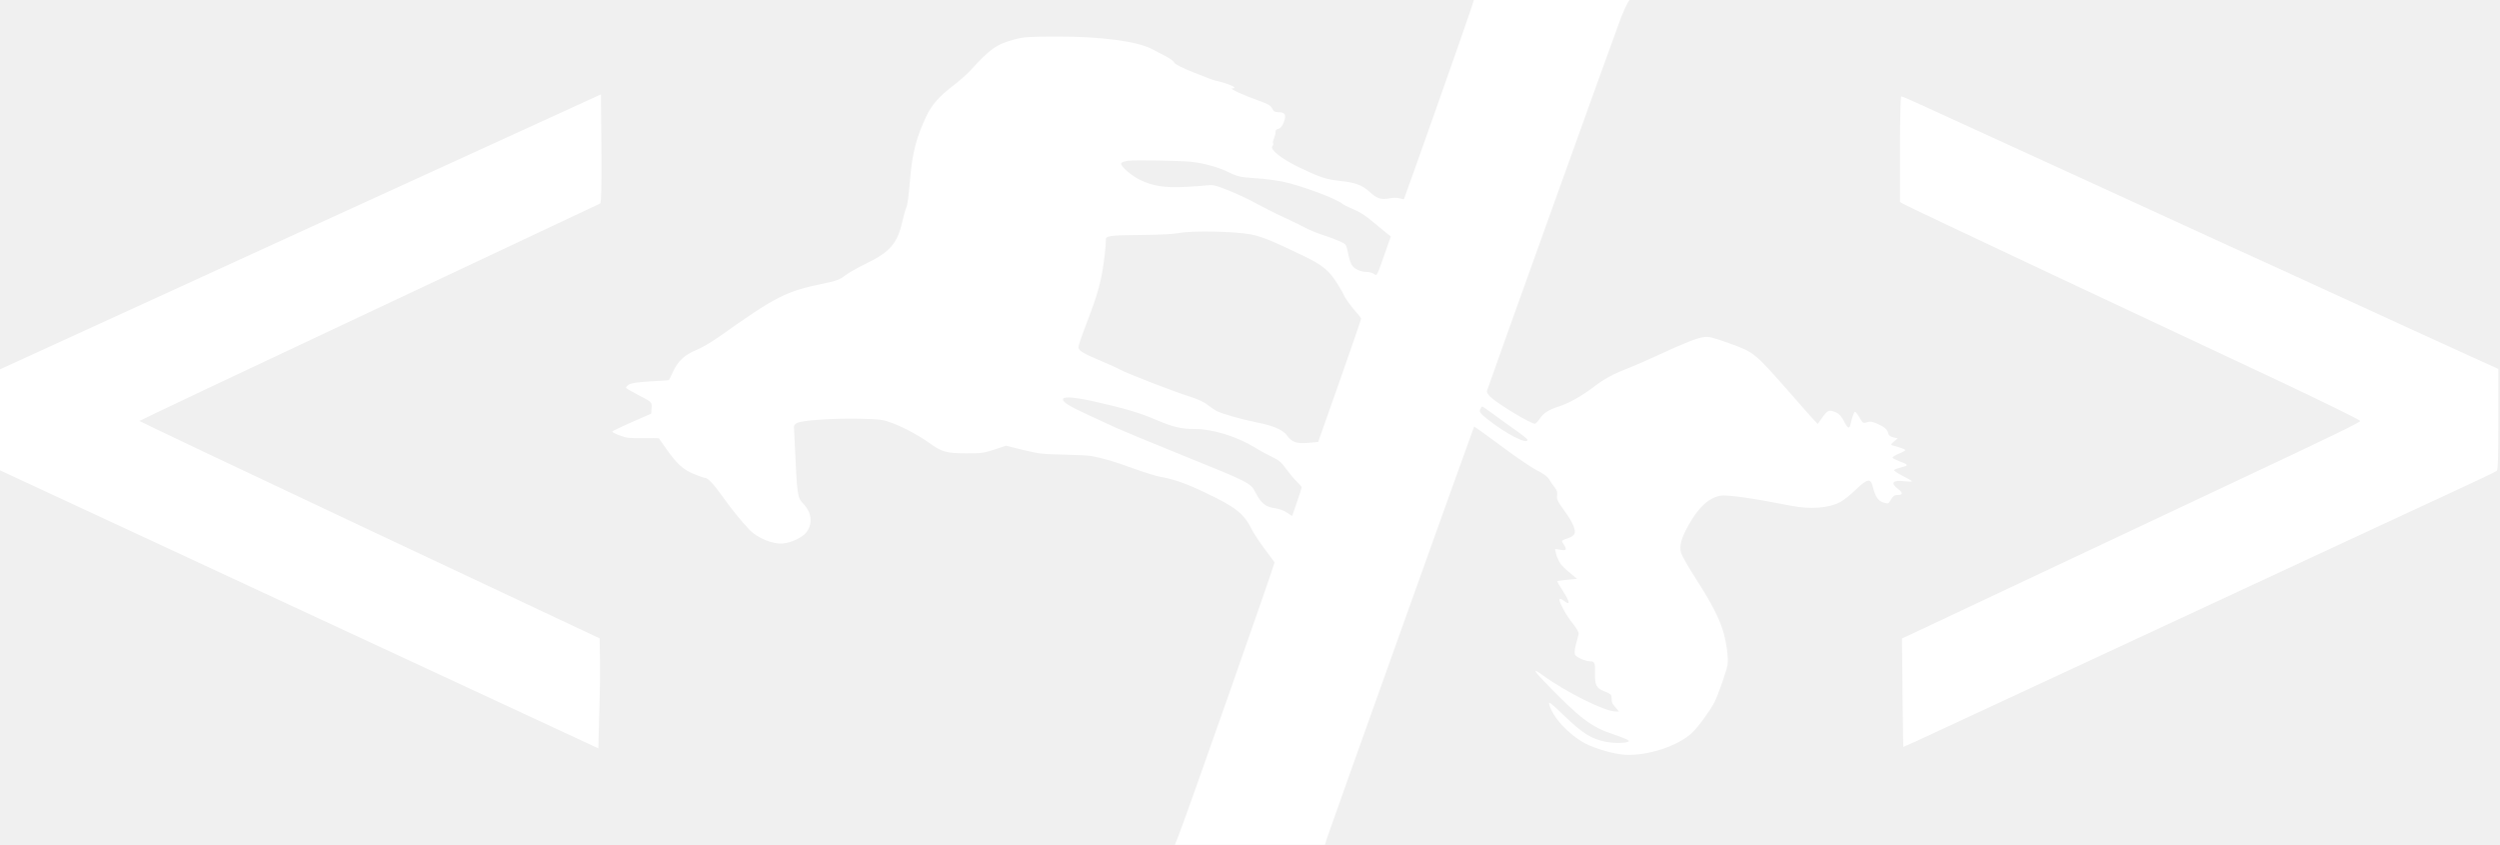
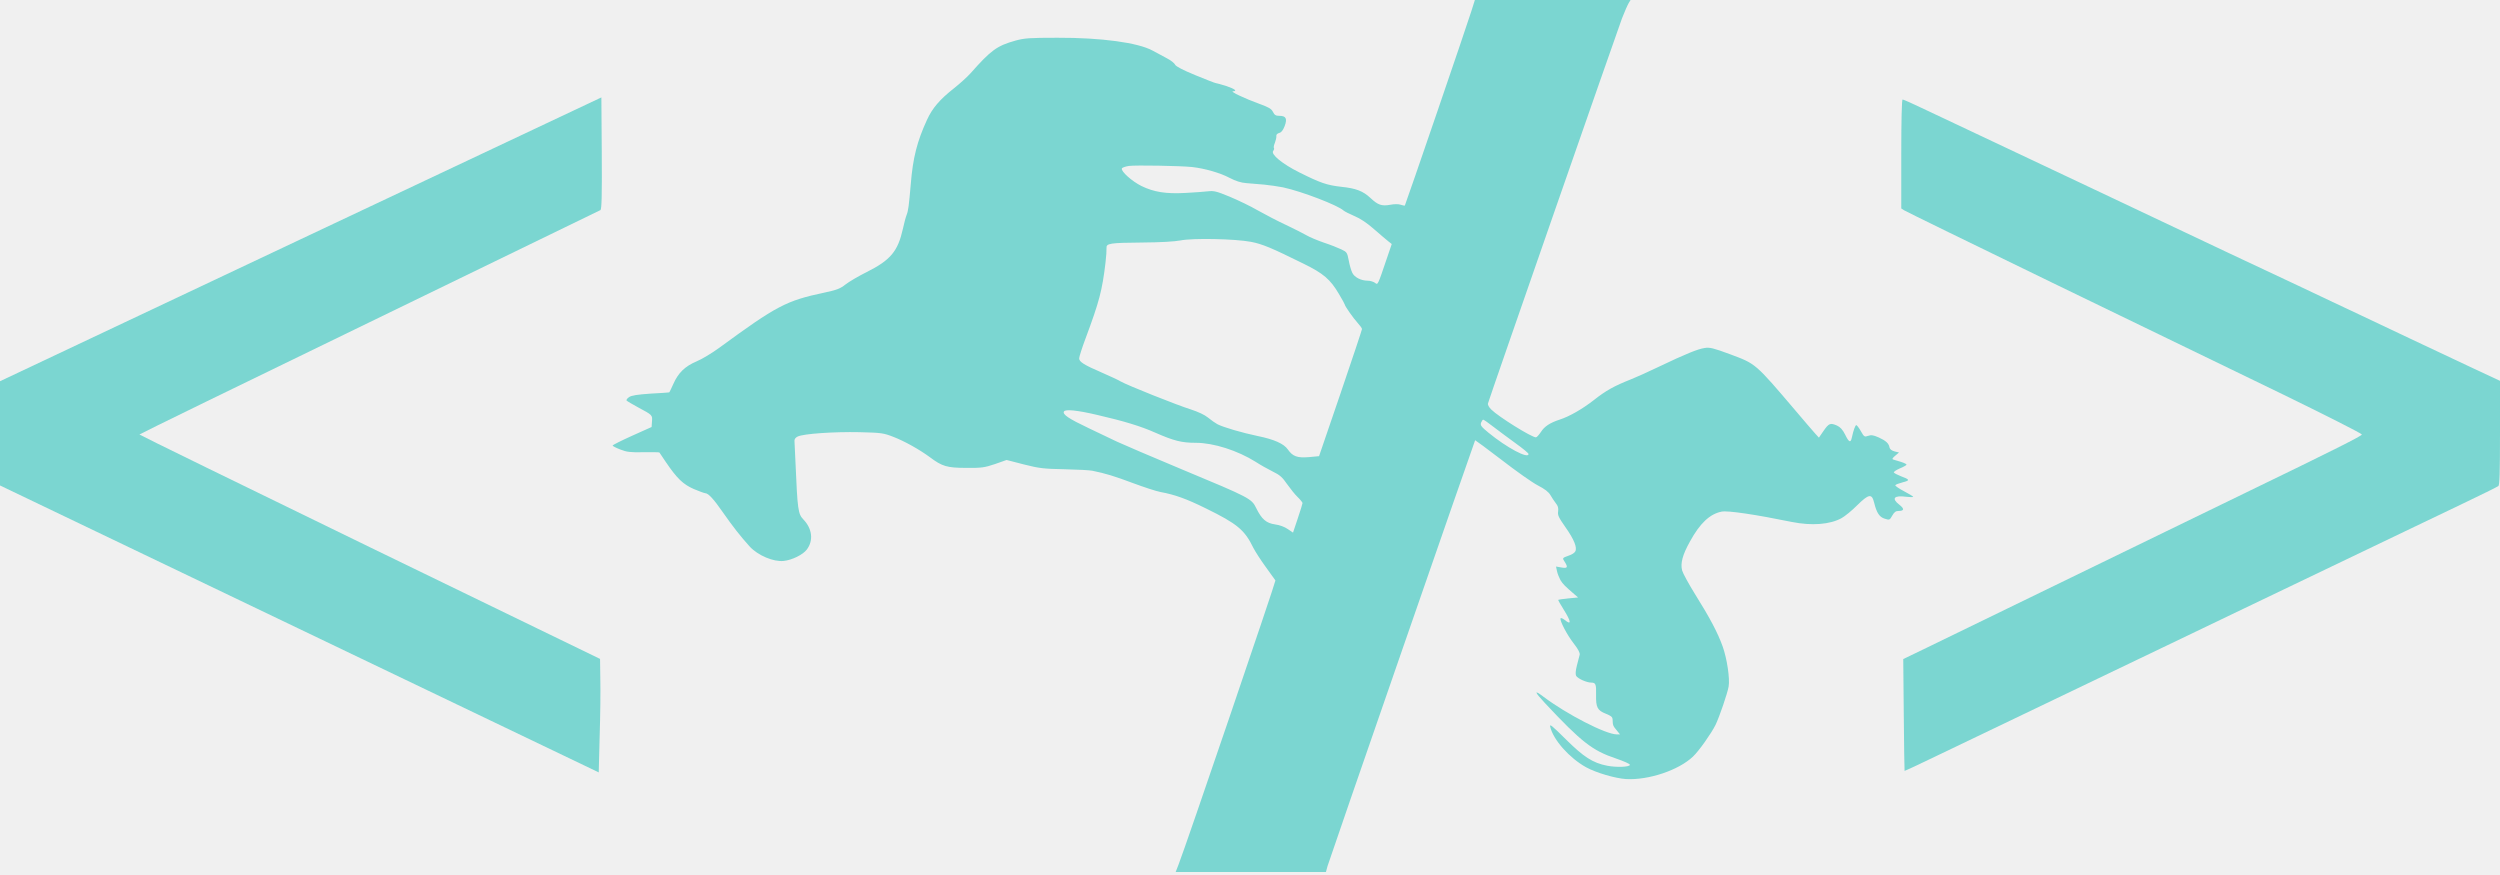
- <svg xmlns="http://www.w3.org/2000/svg" width="145" height="49" viewBox="0 0 145 49" fill="none">
-   <path d="M85.329 0.59C85.13 1.233 81.497 11.507 81.459 11.553C81.451 11.561 81.344 11.546 81.229 11.507C81.099 11.461 80.854 11.461 80.608 11.507C80.118 11.592 79.903 11.523 79.474 11.132C79.037 10.734 78.624 10.581 77.773 10.497C76.937 10.405 76.57 10.282 75.336 9.685C74.355 9.21 73.673 8.667 73.826 8.483C73.872 8.422 73.895 8.345 73.872 8.322C73.841 8.292 73.864 8.162 73.925 8.024C73.979 7.886 74.017 7.717 74.01 7.649C73.995 7.572 74.056 7.503 74.171 7.473C74.301 7.442 74.393 7.327 74.493 7.082C74.654 6.661 74.569 6.508 74.178 6.508C73.972 6.508 73.903 6.462 73.811 6.286C73.719 6.11 73.565 6.025 73.021 5.834C72.194 5.543 71.305 5.137 71.488 5.13C71.772 5.122 71.596 4.992 71.098 4.831C70.814 4.747 70.546 4.67 70.5 4.67C70.462 4.67 69.925 4.471 69.32 4.226C68.584 3.935 68.185 3.729 68.139 3.637C68.101 3.553 67.894 3.392 67.68 3.285C67.465 3.177 67.082 2.978 66.829 2.84C65.986 2.396 63.863 2.113 61.311 2.121C59.694 2.121 59.403 2.144 58.881 2.282C57.808 2.572 57.464 2.817 56.283 4.111C56.084 4.326 55.655 4.701 55.325 4.954C54.482 5.597 54.061 6.079 53.747 6.745C53.179 7.94 52.934 8.866 52.812 10.336C52.704 11.546 52.666 11.844 52.574 12.066C52.52 12.196 52.421 12.556 52.352 12.87C52.061 14.126 51.639 14.616 50.252 15.29C49.777 15.519 49.225 15.833 49.026 15.986C48.727 16.216 48.528 16.293 47.822 16.438C45.585 16.897 45.048 17.173 41.691 19.554C41.278 19.845 40.703 20.182 40.396 20.304C39.722 20.58 39.331 20.948 39.047 21.568C38.925 21.836 38.817 22.05 38.802 22.05C38.787 22.058 38.304 22.088 37.721 22.119C36.947 22.172 36.618 22.218 36.472 22.318C36.365 22.387 36.304 22.479 36.334 22.509C36.373 22.548 36.679 22.724 37.016 22.9C37.829 23.321 37.837 23.321 37.806 23.688L37.783 23.995L36.656 24.485C36.028 24.76 35.522 25.005 35.522 25.036C35.522 25.067 35.721 25.166 35.967 25.258C36.342 25.403 36.557 25.426 37.315 25.411C37.806 25.403 38.22 25.411 38.235 25.426C38.243 25.442 38.411 25.679 38.603 25.955C39.262 26.896 39.614 27.218 40.228 27.478C40.542 27.608 40.848 27.716 40.902 27.716C41.078 27.723 41.385 28.045 41.921 28.795C42.473 29.561 42.933 30.135 43.477 30.717C43.944 31.207 44.849 31.582 45.439 31.521C45.922 31.475 46.558 31.169 46.78 30.885C47.179 30.38 47.102 29.706 46.581 29.186C46.282 28.879 46.244 28.665 46.129 26.031C46.098 25.419 46.067 24.852 46.067 24.768C46.06 24.676 46.136 24.584 46.251 24.531C46.581 24.37 48.39 24.255 49.83 24.286C51.126 24.316 51.225 24.332 51.815 24.554C52.467 24.799 53.325 25.266 53.923 25.694C54.628 26.207 54.919 26.292 56.023 26.292C56.927 26.299 57.08 26.276 57.694 26.077L58.368 25.848L59.38 26.1C60.284 26.322 60.529 26.345 61.732 26.368C62.468 26.383 63.196 26.422 63.342 26.452C64.085 26.598 64.629 26.759 65.679 27.141C66.315 27.371 67.036 27.601 67.289 27.647C68.109 27.792 68.798 28.029 69.917 28.566C71.741 29.431 72.171 29.775 72.676 30.786C72.776 30.977 73.09 31.452 73.381 31.842C73.673 32.233 73.933 32.577 73.956 32.616C73.987 32.669 68.76 47.545 68.331 48.602L68.17 49H72.531H76.884L76.976 48.671C77.068 48.349 85.498 24.791 85.536 24.737C85.544 24.73 86.241 25.227 87.077 25.848C87.912 26.475 88.855 27.118 89.177 27.279C89.575 27.478 89.797 27.647 89.897 27.815C89.974 27.953 90.119 28.152 90.211 28.274C90.341 28.428 90.372 28.543 90.349 28.734C90.311 28.941 90.372 29.071 90.771 29.622C91.284 30.326 91.468 30.786 91.338 30.992C91.299 31.069 91.131 31.169 90.962 31.222C90.587 31.352 90.579 31.352 90.732 31.574C90.932 31.881 90.893 31.95 90.541 31.888L90.227 31.835L90.28 32.087C90.311 32.233 90.403 32.455 90.479 32.593C90.617 32.815 90.748 32.945 91.322 33.419L91.506 33.573L90.939 33.626C90.625 33.657 90.365 33.695 90.349 33.711C90.341 33.718 90.479 33.963 90.671 34.254C91.115 34.943 91.131 35.157 90.717 34.828C90.602 34.744 90.502 34.706 90.487 34.752C90.441 34.889 90.87 35.686 91.254 36.16C91.506 36.474 91.621 36.689 91.598 36.788C91.575 36.873 91.506 37.141 91.437 37.393C91.361 37.692 91.345 37.883 91.391 37.975C91.476 38.128 91.997 38.358 92.273 38.358C92.526 38.358 92.564 38.45 92.549 39.047C92.533 39.744 92.625 39.92 93.108 40.103C93.422 40.226 93.499 40.287 93.507 40.433C93.514 40.747 93.53 40.792 93.737 41.03L93.936 41.267H93.752C93.108 41.267 90.847 40.134 89.514 39.162C88.931 38.733 88.954 38.855 89.59 39.514C91.69 41.688 92.334 42.178 93.683 42.615C94.181 42.783 94.526 42.929 94.511 42.982C94.472 43.105 93.729 43.128 93.192 43.028C92.349 42.867 91.828 42.538 90.786 41.535C89.989 40.77 89.843 40.655 89.889 40.838C90.066 41.573 91.001 42.592 91.966 43.112C92.533 43.419 93.66 43.74 94.288 43.778C95.591 43.847 97.339 43.281 98.166 42.515C98.519 42.194 99.224 41.221 99.477 40.731C99.699 40.287 100.174 38.94 100.236 38.572C100.312 38.128 100.144 37.033 99.898 36.352C99.615 35.571 99.14 34.706 98.289 33.389C97.921 32.815 97.584 32.218 97.538 32.057C97.43 31.659 97.561 31.176 97.99 30.434C98.572 29.4 99.147 28.879 99.829 28.749C100.182 28.68 101.784 28.91 103.906 29.331C105.048 29.553 106.106 29.477 106.78 29.117C106.98 29.009 107.386 28.688 107.692 28.389C108.367 27.746 108.543 27.723 108.673 28.252C108.819 28.826 108.98 29.055 109.287 29.147C109.562 29.232 109.57 29.232 109.723 28.971C109.838 28.772 109.93 28.711 110.091 28.711C110.421 28.711 110.436 28.588 110.13 28.359C109.662 28.007 109.823 27.823 110.528 27.915C110.75 27.938 110.934 27.945 110.934 27.915C110.934 27.892 110.689 27.746 110.398 27.601C110.099 27.448 109.877 27.294 109.9 27.264C109.923 27.226 110.114 27.157 110.329 27.103C110.766 26.996 110.75 26.95 110.221 26.759C110.022 26.682 109.838 26.59 109.815 26.552C109.792 26.514 109.946 26.414 110.16 26.322C110.375 26.238 110.551 26.138 110.551 26.108C110.551 26.077 110.405 26.008 110.229 25.955C110.045 25.901 109.846 25.848 109.785 25.825C109.7 25.802 109.723 25.748 109.892 25.61L110.114 25.426L109.854 25.365C109.685 25.319 109.585 25.243 109.562 25.143C109.524 24.913 109.348 24.76 108.926 24.577C108.62 24.446 108.497 24.431 108.321 24.492C108.114 24.561 108.091 24.554 107.899 24.224C107.792 24.041 107.669 23.887 107.639 23.887C107.577 23.887 107.47 24.178 107.378 24.592C107.309 24.906 107.21 24.86 106.987 24.416C106.842 24.14 106.711 24.002 106.528 23.918C106.129 23.75 106.052 23.78 105.746 24.201L105.47 24.592L105.232 24.339C105.094 24.194 104.596 23.627 104.121 23.084C101.761 20.396 101.822 20.45 100.32 19.906C99.362 19.562 99.14 19.508 98.848 19.554C98.457 19.608 97.752 19.883 96.181 20.611C95.591 20.886 94.871 21.2 94.572 21.315C93.614 21.683 93.124 21.943 92.434 22.471C91.767 22.976 91.016 23.398 90.433 23.581C89.874 23.757 89.552 23.964 89.353 24.27C89.238 24.439 89.108 24.577 89.062 24.577C88.809 24.577 86.893 23.421 86.464 23.007C86.341 22.884 86.257 22.747 86.28 22.67C86.356 22.387 93.805 1.661 94.051 1.034C94.204 0.651 94.38 0.268 94.442 0.168L94.549 -3.8147e-06H90.035H85.521L85.329 0.59ZM69.128 9.387C69.856 9.463 70.776 9.723 71.289 9.991C71.657 10.175 71.948 10.267 72.27 10.29C72.523 10.313 72.99 10.351 73.305 10.374C73.619 10.405 74.109 10.474 74.393 10.527C75.489 10.757 77.566 11.53 77.903 11.829C77.964 11.883 78.248 12.02 78.524 12.135C78.869 12.273 79.252 12.518 79.673 12.878C80.026 13.176 80.401 13.483 80.509 13.567L80.7 13.712L80.44 14.455C79.865 16.093 79.903 16.017 79.719 15.887C79.627 15.825 79.444 15.772 79.298 15.772C78.922 15.772 78.539 15.581 78.416 15.335C78.355 15.221 78.256 14.907 78.21 14.646C78.118 14.187 78.102 14.164 77.773 14.011C77.589 13.927 77.137 13.751 76.769 13.636C76.401 13.513 75.949 13.329 75.757 13.222C75.566 13.115 75.037 12.855 74.569 12.64C74.109 12.434 73.381 12.066 72.96 11.837C72.538 11.599 71.803 11.255 71.312 11.056C70.546 10.749 70.385 10.711 70.048 10.749C69.841 10.772 69.251 10.818 68.745 10.841C67.611 10.902 66.913 10.795 66.185 10.451C65.641 10.191 64.997 9.632 65.051 9.471C65.066 9.417 65.25 9.356 65.457 9.325C65.856 9.272 68.477 9.318 69.128 9.387ZM72.538 13.59C73.197 13.712 73.726 13.927 75.581 14.815C76.754 15.374 77.137 15.695 77.635 16.515C77.826 16.821 77.98 17.096 77.98 17.119C77.98 17.196 78.47 17.877 78.723 18.145C78.861 18.291 78.976 18.444 78.976 18.49C78.976 18.528 78.416 20.159 77.734 22.096L76.485 25.633L75.895 25.687C75.221 25.74 74.96 25.648 74.677 25.258C74.447 24.936 73.895 24.691 72.922 24.5C72.017 24.316 70.929 24.01 70.584 23.834C70.462 23.765 70.216 23.604 70.048 23.466C69.856 23.313 69.488 23.145 69.051 23.007C68.262 22.77 65.334 21.637 64.99 21.438C64.867 21.361 64.384 21.147 63.916 20.948C62.851 20.503 62.575 20.335 62.575 20.136C62.575 20.052 62.744 19.539 62.951 19.003C63.74 16.951 63.909 16.331 64.1 14.777C64.146 14.417 64.169 14.042 64.162 13.942C64.139 13.674 64.346 13.643 66.239 13.628C67.304 13.62 68.093 13.575 68.438 13.513C69.151 13.368 71.626 13.421 72.538 13.59ZM63.61 23.313C65.181 23.666 66.147 23.949 66.997 24.316C68.078 24.776 68.522 24.883 69.343 24.883C70.362 24.883 71.757 25.312 72.814 25.955C73.09 26.131 73.535 26.368 73.803 26.498C74.209 26.69 74.355 26.812 74.631 27.203C74.822 27.463 75.098 27.8 75.251 27.938C75.405 28.083 75.527 28.236 75.527 28.267C75.527 28.305 75.405 28.688 75.251 29.132L74.975 29.928L74.669 29.729C74.493 29.607 74.194 29.5 73.941 29.469C73.427 29.4 73.159 29.178 72.845 28.558C72.569 28.014 72.5 27.976 68.515 26.368C66.79 25.671 65.097 24.967 64.76 24.814C64.422 24.653 63.679 24.309 63.104 24.048C61.97 23.528 61.594 23.283 61.694 23.122C61.778 22.984 62.468 23.053 63.61 23.313ZM86.602 23.987C86.9 24.209 87.475 24.622 87.889 24.913C88.295 25.197 88.632 25.465 88.632 25.511C88.632 25.809 87.36 25.151 86.303 24.309C85.881 23.972 85.828 23.895 85.881 23.75C85.919 23.658 85.973 23.581 86.004 23.581C86.034 23.581 86.31 23.765 86.602 23.987Z" fill="white" />
-   <path d="M17.435 13.444L0 21.422V24.355V27.279L17.359 35.341L34.717 43.403L34.771 41.359C34.809 40.234 34.825 38.802 34.809 38.174L34.794 37.026L21.443 30.747C14.094 27.287 8.085 24.439 8.085 24.416C8.085 24.393 14.079 21.56 21.398 18.122C28.724 14.677 34.763 11.836 34.817 11.806C34.886 11.752 34.909 11.063 34.894 8.606L34.87 5.474L17.435 13.444Z" fill="white" />
-   <path d="M110.245 8.652V11.714L110.421 11.821C110.513 11.883 114.383 13.712 119.02 15.894C123.656 18.069 129.588 20.856 132.202 22.081C134.815 23.313 136.953 24.362 136.953 24.416C136.953 24.492 135.275 25.311 130.477 27.562C129.864 27.846 128.124 28.665 126.607 29.385C120.376 32.317 112.958 35.816 111.701 36.405L110.36 37.033L110.39 40.165C110.406 41.887 110.429 43.304 110.436 43.319C110.444 43.327 111.295 42.944 112.322 42.462C113.348 41.987 116.399 40.57 119.096 39.315C121.794 38.059 124.76 36.681 125.687 36.252C126.615 35.824 128.615 34.889 130.132 34.185C132.776 32.96 137.099 30.954 139.444 29.859C140.057 29.576 141.505 28.902 142.663 28.366C143.82 27.83 144.816 27.356 144.87 27.31C144.939 27.256 144.962 26.567 144.962 24.316V21.399L143.406 20.695C142.555 20.304 140.908 19.554 139.75 19.026C138.593 18.49 137.313 17.908 136.915 17.724C136.516 17.548 135.719 17.181 135.152 16.92C134.585 16.66 133.719 16.262 133.236 16.04C132.753 15.825 130.96 14.999 129.251 14.225C127.542 13.444 124.024 11.829 121.434 10.642C118.843 9.455 115.755 8.039 114.575 7.503C113.394 6.967 111.969 6.316 111.41 6.056C110.85 5.796 110.36 5.589 110.321 5.589C110.275 5.589 110.245 6.768 110.245 8.652Z" fill="white" />
+ <svg xmlns="http://www.w3.org/2000/svg" width="140" height="49" viewBox="0 0 140 49" fill="none">
+   <path d="M82.408 0.588C82.216 1.228 78.707 11.468 78.67 11.514C78.663 11.521 78.559 11.506 78.448 11.468C78.323 11.422 78.086 11.422 77.849 11.468C77.375 11.552 77.168 11.483 76.753 11.094C76.332 10.697 75.932 10.545 75.11 10.461C74.303 10.369 73.948 10.247 72.757 9.652C71.809 9.179 71.15 8.637 71.299 8.454C71.343 8.393 71.365 8.317 71.343 8.294C71.313 8.263 71.335 8.134 71.395 7.996C71.447 7.859 71.484 7.691 71.476 7.622C71.461 7.546 71.521 7.477 71.632 7.447C71.757 7.416 71.846 7.302 71.942 7.058C72.098 6.638 72.016 6.486 71.639 6.486C71.439 6.486 71.373 6.44 71.284 6.264C71.195 6.089 71.047 6.005 70.521 5.814C69.722 5.524 68.863 5.12 69.041 5.112C69.315 5.105 69.145 4.975 68.664 4.815C68.39 4.731 68.131 4.654 68.086 4.654C68.049 4.654 67.531 4.456 66.946 4.212C66.236 3.922 65.851 3.716 65.807 3.624C65.77 3.54 65.57 3.38 65.362 3.273C65.155 3.166 64.785 2.968 64.541 2.831C63.727 2.388 61.676 2.106 59.212 2.114C57.65 2.114 57.369 2.136 56.865 2.274C55.829 2.564 55.496 2.808 54.356 4.097C54.164 4.311 53.749 4.685 53.431 4.937C52.617 5.578 52.21 6.058 51.907 6.722C51.359 7.912 51.122 8.836 51.004 10.3C50.9 11.506 50.863 11.804 50.774 12.025C50.722 12.155 50.626 12.513 50.559 12.826C50.278 14.077 49.871 14.566 48.531 15.237C48.072 15.466 47.54 15.779 47.347 15.931C47.059 16.16 46.866 16.237 46.185 16.382C44.024 16.839 43.506 17.114 40.264 19.487C39.864 19.777 39.309 20.113 39.013 20.235C38.362 20.509 37.984 20.876 37.71 21.494C37.592 21.761 37.488 21.974 37.474 21.974C37.459 21.982 36.992 22.013 36.43 22.043C35.682 22.096 35.364 22.142 35.224 22.241C35.12 22.31 35.061 22.402 35.09 22.432C35.127 22.47 35.423 22.646 35.749 22.821C36.533 23.241 36.541 23.241 36.511 23.607L36.489 23.913L35.401 24.401C34.794 24.675 34.306 24.92 34.306 24.95C34.306 24.981 34.498 25.08 34.735 25.171C35.098 25.316 35.305 25.339 36.038 25.324C36.511 25.316 36.911 25.324 36.926 25.339C36.933 25.355 37.096 25.591 37.281 25.866C37.918 26.804 38.258 27.125 38.85 27.384C39.154 27.514 39.45 27.621 39.502 27.621C39.672 27.628 39.968 27.949 40.486 28.697C41.019 29.459 41.463 30.032 41.989 30.612C42.44 31.1 43.313 31.474 43.883 31.413C44.349 31.367 44.964 31.062 45.178 30.779C45.563 30.276 45.489 29.604 44.986 29.086C44.697 28.78 44.66 28.567 44.549 25.942C44.52 25.332 44.49 24.767 44.49 24.683C44.483 24.591 44.557 24.5 44.668 24.447C44.986 24.286 46.733 24.172 48.124 24.202C49.375 24.233 49.471 24.248 50.041 24.469C50.67 24.714 51.499 25.179 52.077 25.606C52.758 26.117 53.039 26.201 54.105 26.201C54.978 26.209 55.126 26.186 55.718 25.988L56.37 25.759L57.347 26.011C58.22 26.232 58.457 26.255 59.619 26.278C60.329 26.293 61.033 26.331 61.173 26.362C61.891 26.507 62.417 26.667 63.431 27.048C64.045 27.277 64.741 27.506 64.985 27.552C65.777 27.697 66.443 27.933 67.524 28.468C69.285 29.33 69.7 29.673 70.188 30.68C70.284 30.871 70.588 31.344 70.869 31.733C71.15 32.122 71.402 32.466 71.424 32.504C71.454 32.557 66.406 47.382 65.992 48.435L65.836 48.832H70.048H74.252L74.341 48.504C74.429 48.184 82.571 24.706 82.608 24.653C82.615 24.645 83.289 25.141 84.096 25.759C84.903 26.385 85.813 27.026 86.124 27.186C86.509 27.384 86.723 27.552 86.82 27.72C86.894 27.857 87.034 28.055 87.123 28.178C87.249 28.33 87.278 28.445 87.256 28.635C87.219 28.841 87.278 28.971 87.663 29.52C88.159 30.223 88.337 30.68 88.211 30.886C88.174 30.963 88.011 31.062 87.848 31.115C87.486 31.245 87.478 31.245 87.626 31.466C87.819 31.771 87.782 31.84 87.441 31.779L87.138 31.726L87.19 31.977C87.219 32.122 87.308 32.344 87.382 32.481C87.515 32.702 87.641 32.832 88.196 33.305L88.374 33.458L87.826 33.511C87.523 33.541 87.271 33.58 87.256 33.595C87.249 33.603 87.382 33.847 87.567 34.137C87.996 34.823 88.011 35.037 87.612 34.709C87.501 34.625 87.404 34.587 87.389 34.633C87.345 34.77 87.76 35.563 88.13 36.036C88.374 36.349 88.485 36.563 88.463 36.662C88.441 36.746 88.374 37.013 88.307 37.265C88.233 37.562 88.218 37.753 88.263 37.845C88.344 37.997 88.847 38.226 89.114 38.226C89.358 38.226 89.395 38.318 89.38 38.913C89.366 39.607 89.454 39.783 89.921 39.966C90.224 40.088 90.298 40.149 90.306 40.294C90.313 40.607 90.328 40.653 90.528 40.889L90.72 41.126H90.543C89.921 41.126 87.737 39.996 86.449 39.028C85.887 38.6 85.909 38.722 86.523 39.379C88.552 41.545 89.173 42.034 90.476 42.469C90.957 42.636 91.29 42.781 91.275 42.835C91.238 42.957 90.52 42.98 90.002 42.881C89.188 42.72 88.685 42.392 87.678 41.393C86.908 40.63 86.768 40.515 86.812 40.699C86.982 41.431 87.885 42.446 88.818 42.965C89.366 43.27 90.454 43.59 91.061 43.628C92.319 43.697 94.006 43.132 94.806 42.369C95.146 42.049 95.827 41.08 96.071 40.592C96.286 40.149 96.745 38.806 96.804 38.44C96.878 37.997 96.715 36.906 96.478 36.227C96.205 35.449 95.746 34.587 94.924 33.275C94.569 32.702 94.243 32.107 94.199 31.947C94.095 31.55 94.221 31.069 94.635 30.329C95.198 29.299 95.753 28.78 96.412 28.651C96.752 28.582 98.299 28.811 100.35 29.231C101.452 29.452 102.474 29.375 103.125 29.017C103.318 28.91 103.71 28.59 104.006 28.292C104.657 27.651 104.827 27.628 104.953 28.155C105.094 28.727 105.249 28.956 105.545 29.047C105.812 29.131 105.819 29.131 105.967 28.872C106.078 28.674 106.167 28.613 106.323 28.613C106.641 28.613 106.656 28.491 106.36 28.262C105.908 27.911 106.064 27.727 106.744 27.819C106.959 27.842 107.137 27.849 107.137 27.819C107.137 27.796 106.9 27.651 106.619 27.506C106.33 27.354 106.115 27.201 106.138 27.171C106.16 27.132 106.345 27.064 106.552 27.01C106.974 26.903 106.959 26.858 106.448 26.667C106.256 26.591 106.078 26.499 106.056 26.461C106.034 26.423 106.182 26.323 106.389 26.232C106.596 26.148 106.767 26.049 106.767 26.018C106.767 25.988 106.626 25.919 106.456 25.866C106.278 25.812 106.086 25.759 106.026 25.736C105.945 25.713 105.967 25.66 106.13 25.522L106.345 25.339L106.093 25.278C105.93 25.232 105.834 25.156 105.812 25.057C105.775 24.828 105.605 24.675 105.198 24.492C104.901 24.363 104.783 24.347 104.613 24.408C104.413 24.477 104.391 24.469 104.206 24.141C104.102 23.958 103.984 23.806 103.954 23.806C103.895 23.806 103.791 24.096 103.702 24.508C103.636 24.82 103.54 24.775 103.325 24.332C103.184 24.057 103.058 23.92 102.881 23.836C102.496 23.668 102.422 23.699 102.126 24.119L101.859 24.508L101.63 24.256C101.497 24.111 101.016 23.546 100.557 23.005C98.277 20.326 98.336 20.38 96.886 19.838C95.96 19.495 95.746 19.441 95.465 19.487C95.087 19.541 94.406 19.815 92.889 20.54C92.319 20.815 91.623 21.128 91.335 21.242C90.409 21.608 89.936 21.868 89.269 22.394C88.626 22.898 87.9 23.317 87.338 23.5C86.797 23.676 86.487 23.882 86.294 24.187C86.183 24.355 86.057 24.492 86.013 24.492C85.769 24.492 83.918 23.34 83.504 22.928C83.385 22.806 83.304 22.669 83.326 22.593C83.4 22.31 90.594 1.656 90.831 1.03C90.979 0.649 91.149 0.267 91.209 0.168L91.312 4.19617e-05H86.953H82.593L82.408 0.588ZM66.761 9.354C67.465 9.431 68.353 9.69 68.849 9.957C69.204 10.14 69.485 10.232 69.796 10.255C70.04 10.278 70.492 10.316 70.795 10.339C71.099 10.369 71.572 10.438 71.846 10.491C72.905 10.72 74.91 11.491 75.236 11.788C75.295 11.842 75.569 11.979 75.836 12.094C76.169 12.231 76.539 12.475 76.946 12.834C77.286 13.131 77.649 13.437 77.753 13.52L77.938 13.665L77.686 14.405C77.131 16.038 77.168 15.962 76.99 15.832C76.901 15.771 76.724 15.718 76.583 15.718C76.221 15.718 75.85 15.527 75.732 15.283C75.673 15.168 75.577 14.856 75.532 14.596C75.443 14.138 75.429 14.116 75.11 13.963C74.933 13.879 74.496 13.704 74.141 13.589C73.785 13.467 73.349 13.284 73.164 13.177C72.979 13.07 72.468 12.811 72.016 12.597C71.572 12.391 70.869 12.025 70.462 11.796C70.055 11.559 69.344 11.216 68.871 11.018C68.131 10.713 67.975 10.674 67.65 10.713C67.45 10.735 66.88 10.781 66.391 10.804C65.296 10.865 64.622 10.758 63.919 10.415C63.394 10.156 62.772 9.599 62.824 9.438C62.839 9.385 63.016 9.324 63.216 9.293C63.601 9.24 66.132 9.286 66.761 9.354ZM70.055 13.543C70.692 13.665 71.202 13.879 72.993 14.764C74.126 15.321 74.496 15.642 74.977 16.458C75.162 16.763 75.31 17.038 75.31 17.061C75.31 17.137 75.784 17.816 76.028 18.083C76.161 18.228 76.272 18.381 76.272 18.427C76.272 18.465 75.732 20.09 75.073 22.02L73.867 25.545L73.297 25.599C72.646 25.652 72.394 25.561 72.12 25.171C71.898 24.851 71.365 24.607 70.425 24.416C69.552 24.233 68.501 23.928 68.168 23.752C68.049 23.684 67.812 23.523 67.65 23.386C67.465 23.233 67.109 23.066 66.687 22.928C65.925 22.692 63.098 21.562 62.764 21.364C62.646 21.288 62.18 21.074 61.728 20.876C60.7 20.433 60.433 20.265 60.433 20.067C60.433 19.983 60.596 19.472 60.796 18.938C61.558 16.893 61.721 16.275 61.906 14.726C61.95 14.367 61.973 13.993 61.965 13.894C61.943 13.627 62.143 13.597 63.971 13.581C65 13.574 65.762 13.528 66.095 13.467C66.784 13.322 69.174 13.375 70.055 13.543ZM61.432 23.233C62.95 23.584 63.882 23.867 64.704 24.233C65.747 24.691 66.177 24.797 66.969 24.797C67.953 24.797 69.3 25.225 70.322 25.866C70.588 26.041 71.017 26.278 71.276 26.407C71.669 26.598 71.809 26.72 72.076 27.109C72.261 27.369 72.527 27.705 72.675 27.842C72.823 27.987 72.942 28.14 72.942 28.17C72.942 28.208 72.823 28.59 72.675 29.032L72.409 29.826L72.113 29.627C71.942 29.505 71.654 29.398 71.409 29.368C70.914 29.299 70.655 29.078 70.351 28.46C70.085 27.918 70.018 27.88 66.169 26.278C64.504 25.583 62.868 24.881 62.542 24.729C62.217 24.569 61.499 24.225 60.944 23.966C59.848 23.447 59.486 23.203 59.582 23.043C59.663 22.905 60.329 22.974 61.432 23.233ZM83.637 23.905C83.925 24.126 84.481 24.538 84.88 24.828C85.273 25.11 85.598 25.377 85.598 25.423C85.598 25.721 84.37 25.065 83.348 24.225C82.941 23.89 82.889 23.813 82.941 23.668C82.978 23.577 83.03 23.5 83.059 23.5C83.089 23.5 83.356 23.684 83.637 23.905Z" fill="#7BD6D1" />
+   <path d="M16.838 13.398L0 21.349L0 24.271L0 27.186L16.765 35.22L33.529 43.254L33.581 41.217C33.618 40.096 33.633 38.669 33.618 38.043L33.603 36.899L20.709 30.642C13.611 27.193 7.809 24.355 7.809 24.332C7.809 24.309 13.597 21.486 20.665 18.06C27.741 14.627 33.573 11.796 33.625 11.765C33.692 11.712 33.714 11.025 33.699 8.576L33.677 5.455L16.838 13.398Z" fill="#7BD6D1" />
+   <path d="M106.471 8.623V11.675L106.641 11.782C106.73 11.843 110.468 13.667 114.945 15.841C119.423 18.008 125.152 20.785 127.676 22.006C130.2 23.235 132.265 24.28 132.265 24.333C132.265 24.41 130.644 25.226 126.011 27.469C125.419 27.752 123.738 28.568 122.273 29.285C116.256 32.208 109.091 35.694 107.877 36.282L106.582 36.907L106.611 40.028C106.626 41.745 106.648 43.157 106.656 43.172C106.663 43.179 107.485 42.798 108.477 42.317C109.468 41.844 112.414 40.433 115.019 39.181C117.625 37.93 120.489 36.557 121.385 36.129C122.28 35.702 124.212 34.771 125.678 34.069C128.231 32.848 132.406 30.849 134.671 29.758C135.263 29.476 136.662 28.805 137.779 28.27C138.897 27.736 139.859 27.263 139.911 27.217C139.977 27.164 140 26.477 140 24.234V21.327L138.497 20.625C137.676 20.236 136.084 19.488 134.967 18.962C133.849 18.428 132.613 17.848 132.228 17.665C131.843 17.489 131.073 17.123 130.526 16.863C129.978 16.604 129.142 16.207 128.675 15.986C128.209 15.772 126.477 14.948 124.826 14.178C123.176 13.399 119.779 11.79 117.277 10.607C114.775 9.424 111.792 8.013 110.653 7.479C109.513 6.945 108.136 6.296 107.596 6.037C107.055 5.777 106.582 5.571 106.545 5.571C106.5 5.571 106.471 6.746 106.471 8.623Z" fill="#7BD6D1" />
</svg>
